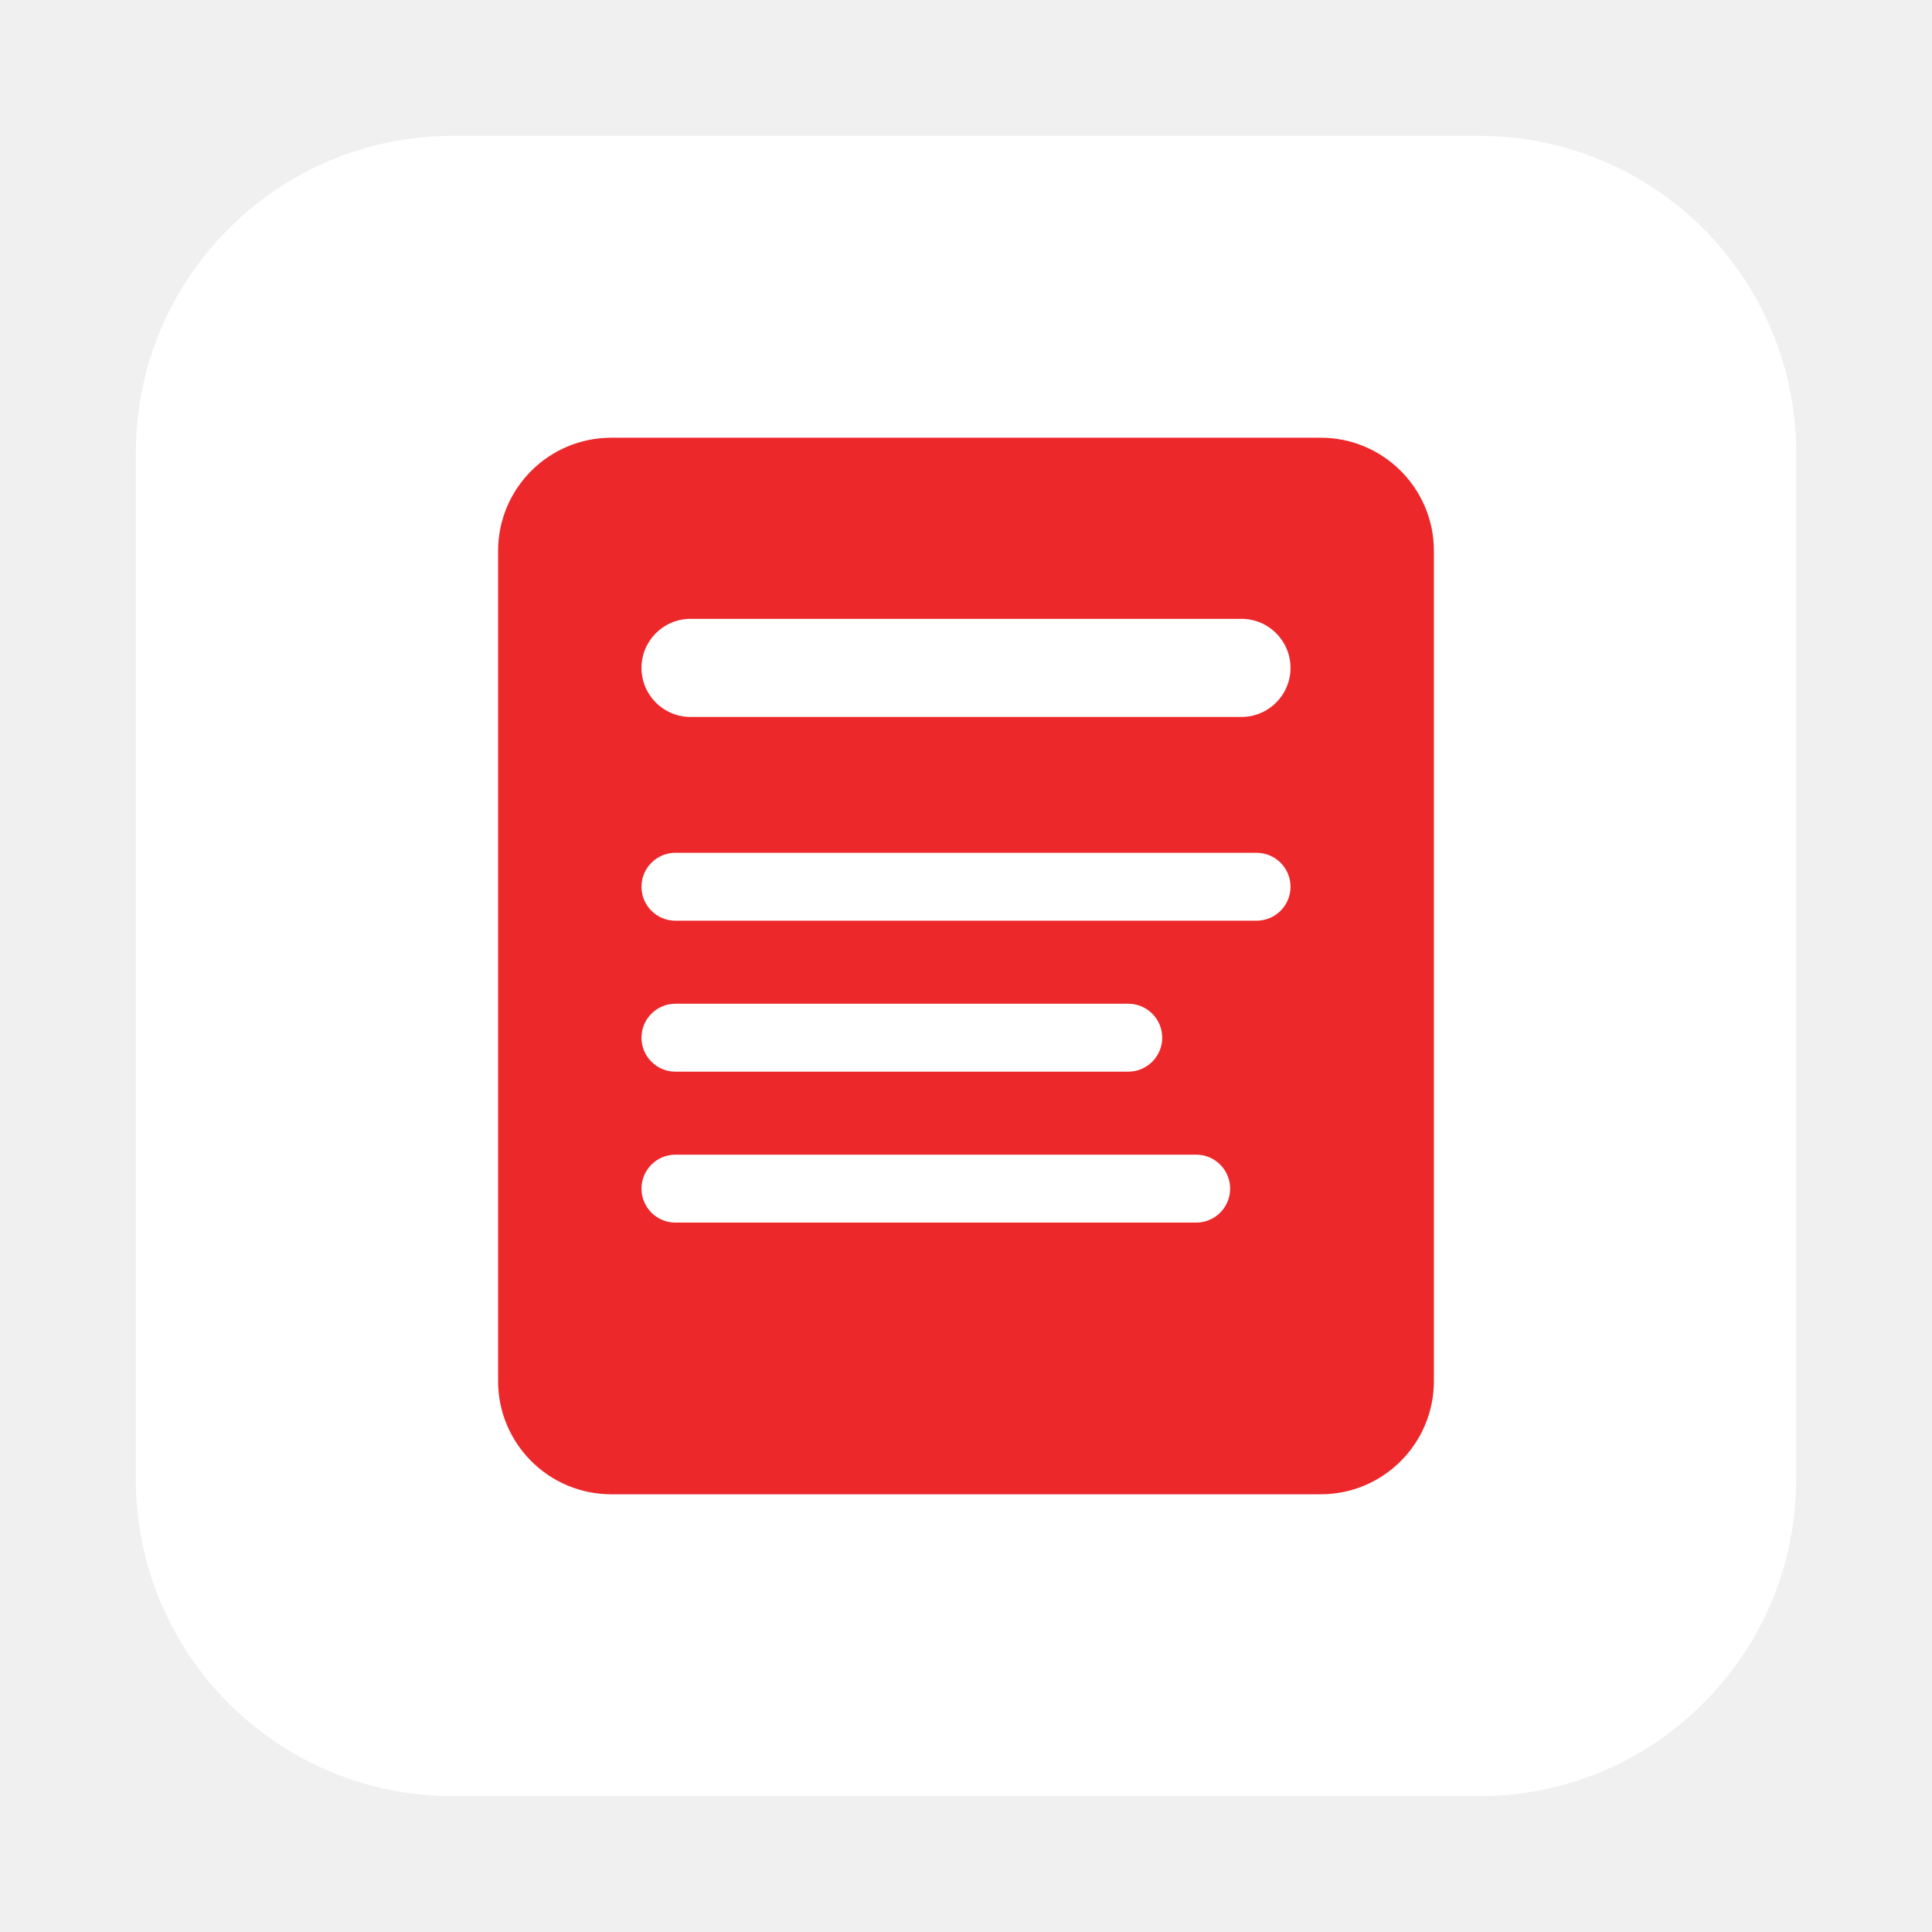
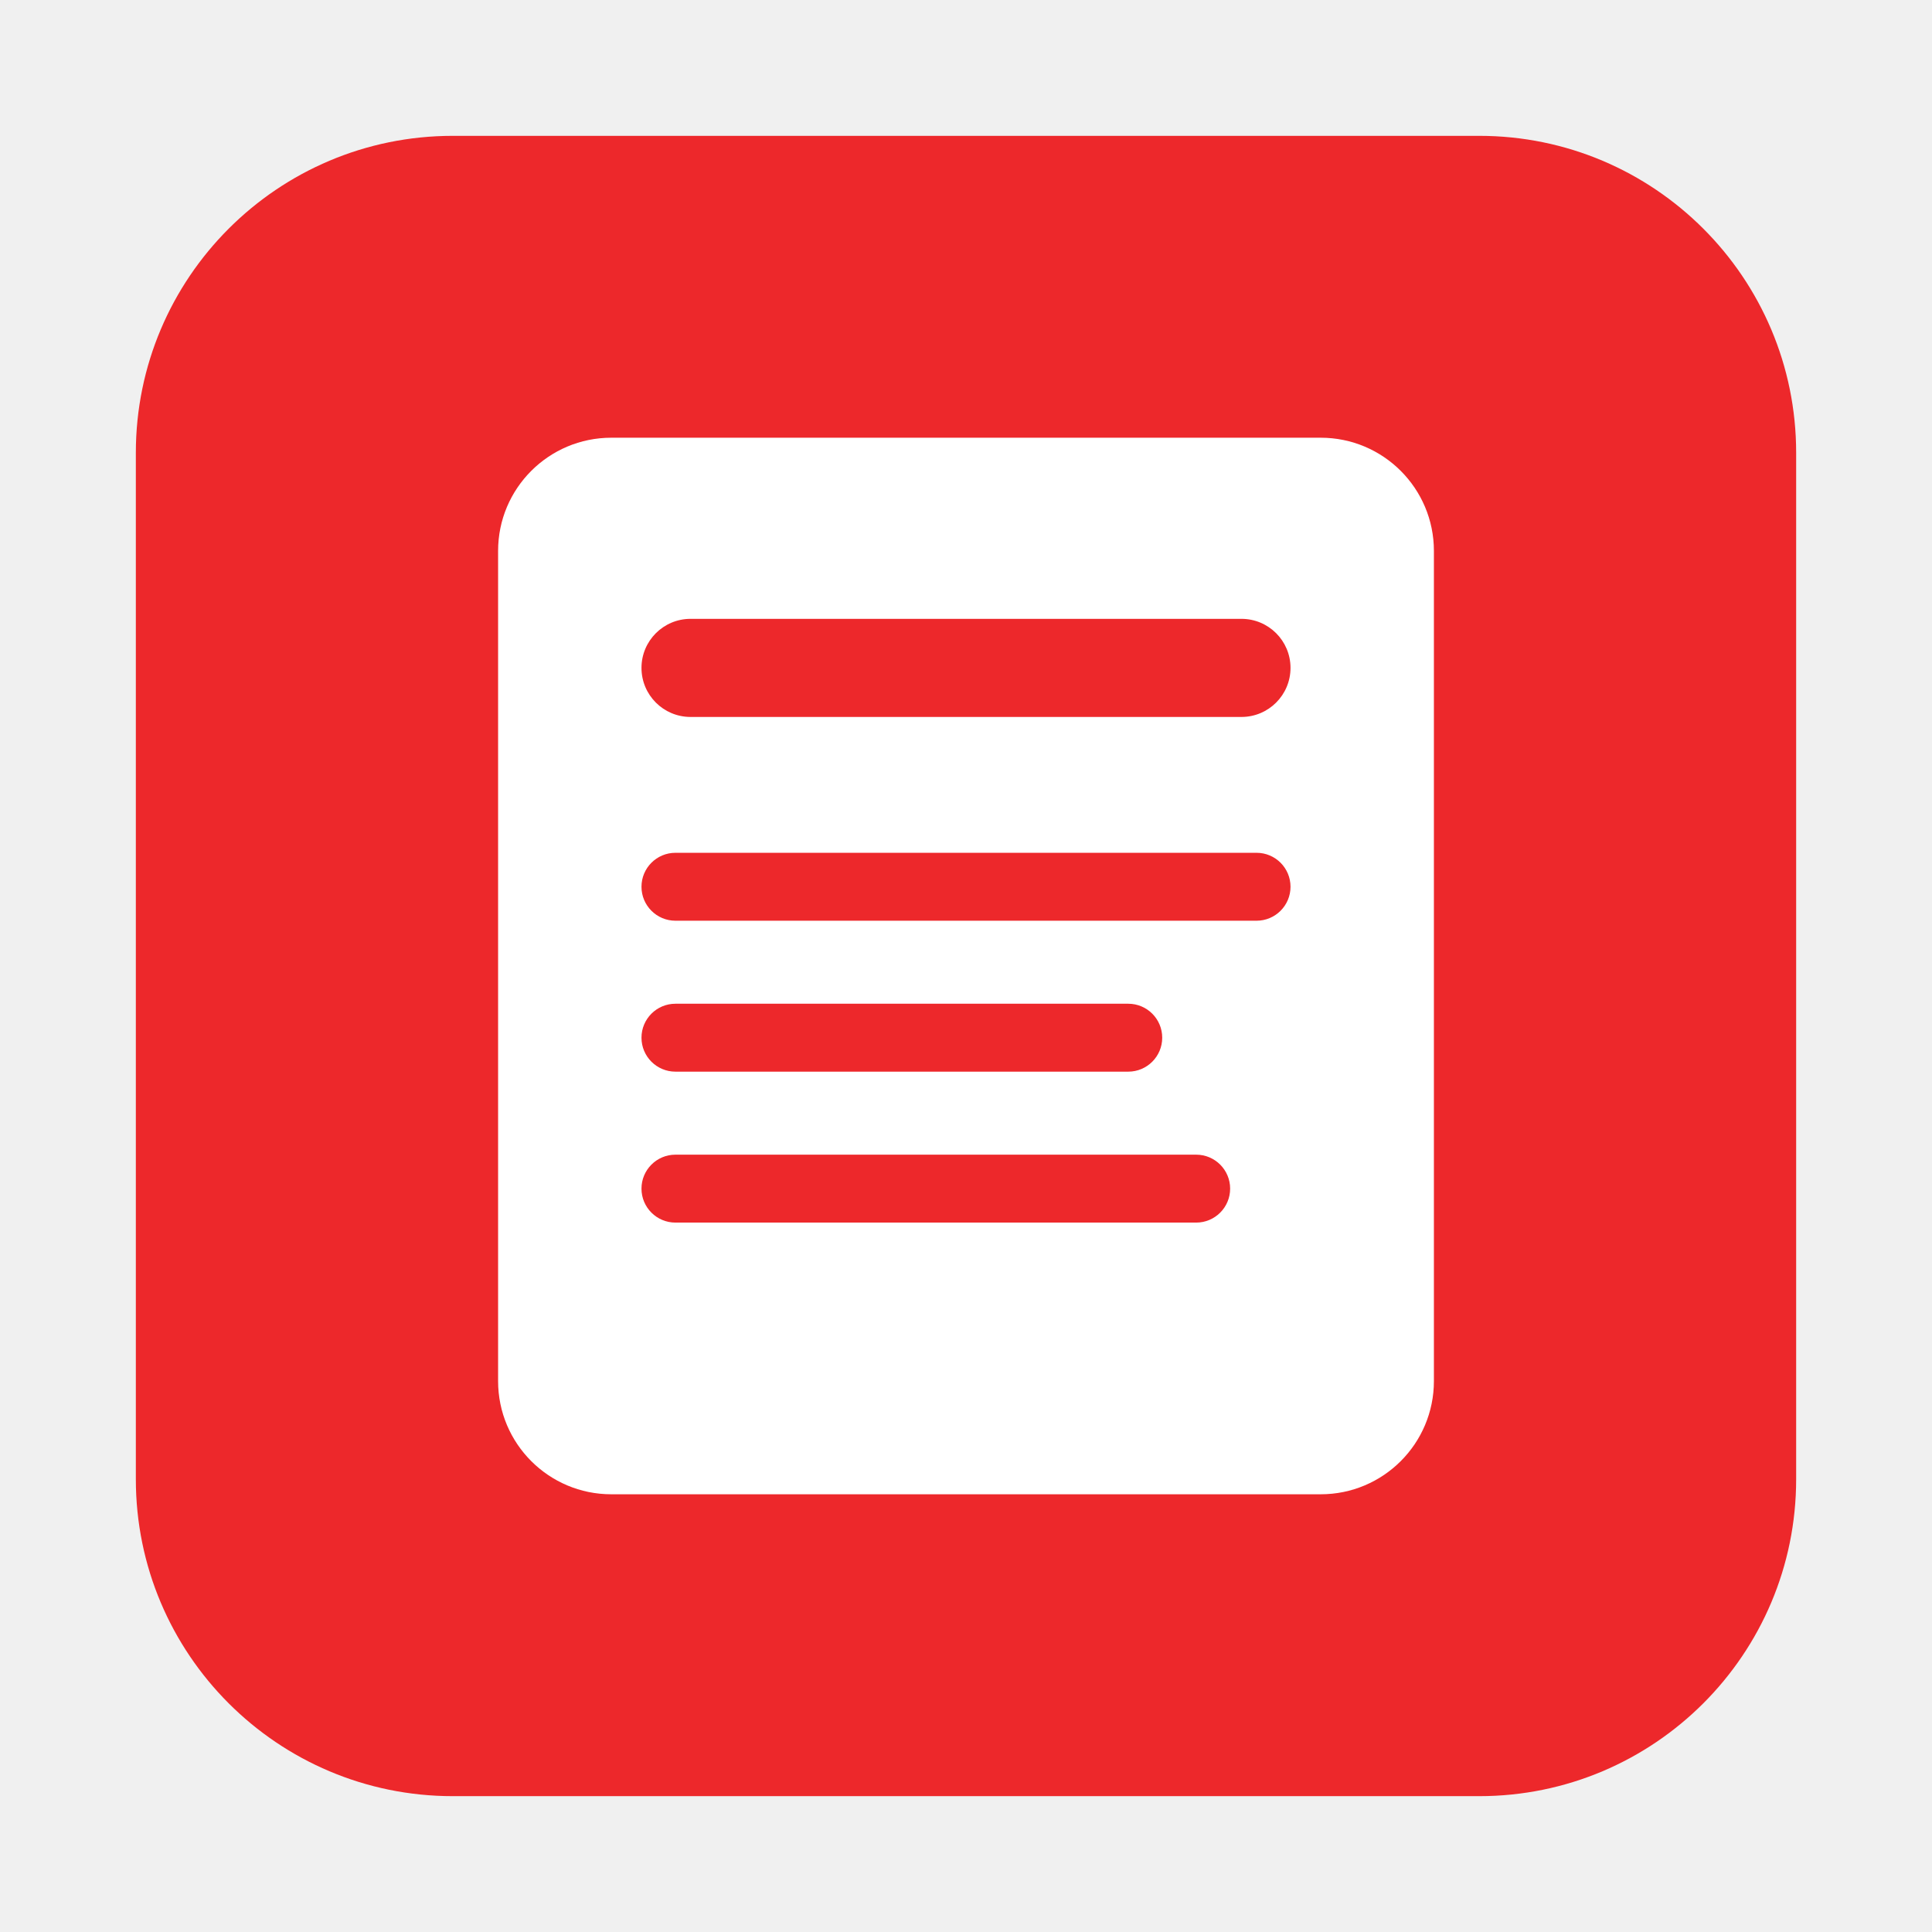
<svg xmlns="http://www.w3.org/2000/svg" width="512" height="512" viewBox="0 0 512 512">
-   <rect x="36" y="36" width="440" height="440" rx="84" fill="#FFFFFF" />
-   <rect x="132" y="116" width="248" height="280" rx="30" fill="#ED282B" />
-   <rect x="170" y="164" width="172" height="26" rx="13" fill="#FFFFFF" />
-   <rect x="170" y="226" width="172" height="18" rx="9" fill="#FFFFFF" />
-   <rect x="170" y="266" width="138" height="18" rx="9" fill="#FFFFFF" />
-   <rect x="170" y="306" width="156" height="18" rx="9" fill="#FFFFFF" />
+   <rect x="36" y="36" width="440" height="440" rx="84" fill="#ED282B" />
+   <rect x="132" y="116" width="248" height="280" rx="30" fill="#FFFFFF" />
+   <rect x="170" y="164" width="172" height="26" rx="13" fill="#ED282B" />
+   <rect x="170" y="226" width="172" height="18" rx="9" fill="#ED282B" />
+   <rect x="170" y="266" width="138" height="18" rx="9" fill="#ED282B" />
+   <rect x="170" y="306" width="156" height="18" rx="9" fill="#ED282B" />
</svg>
